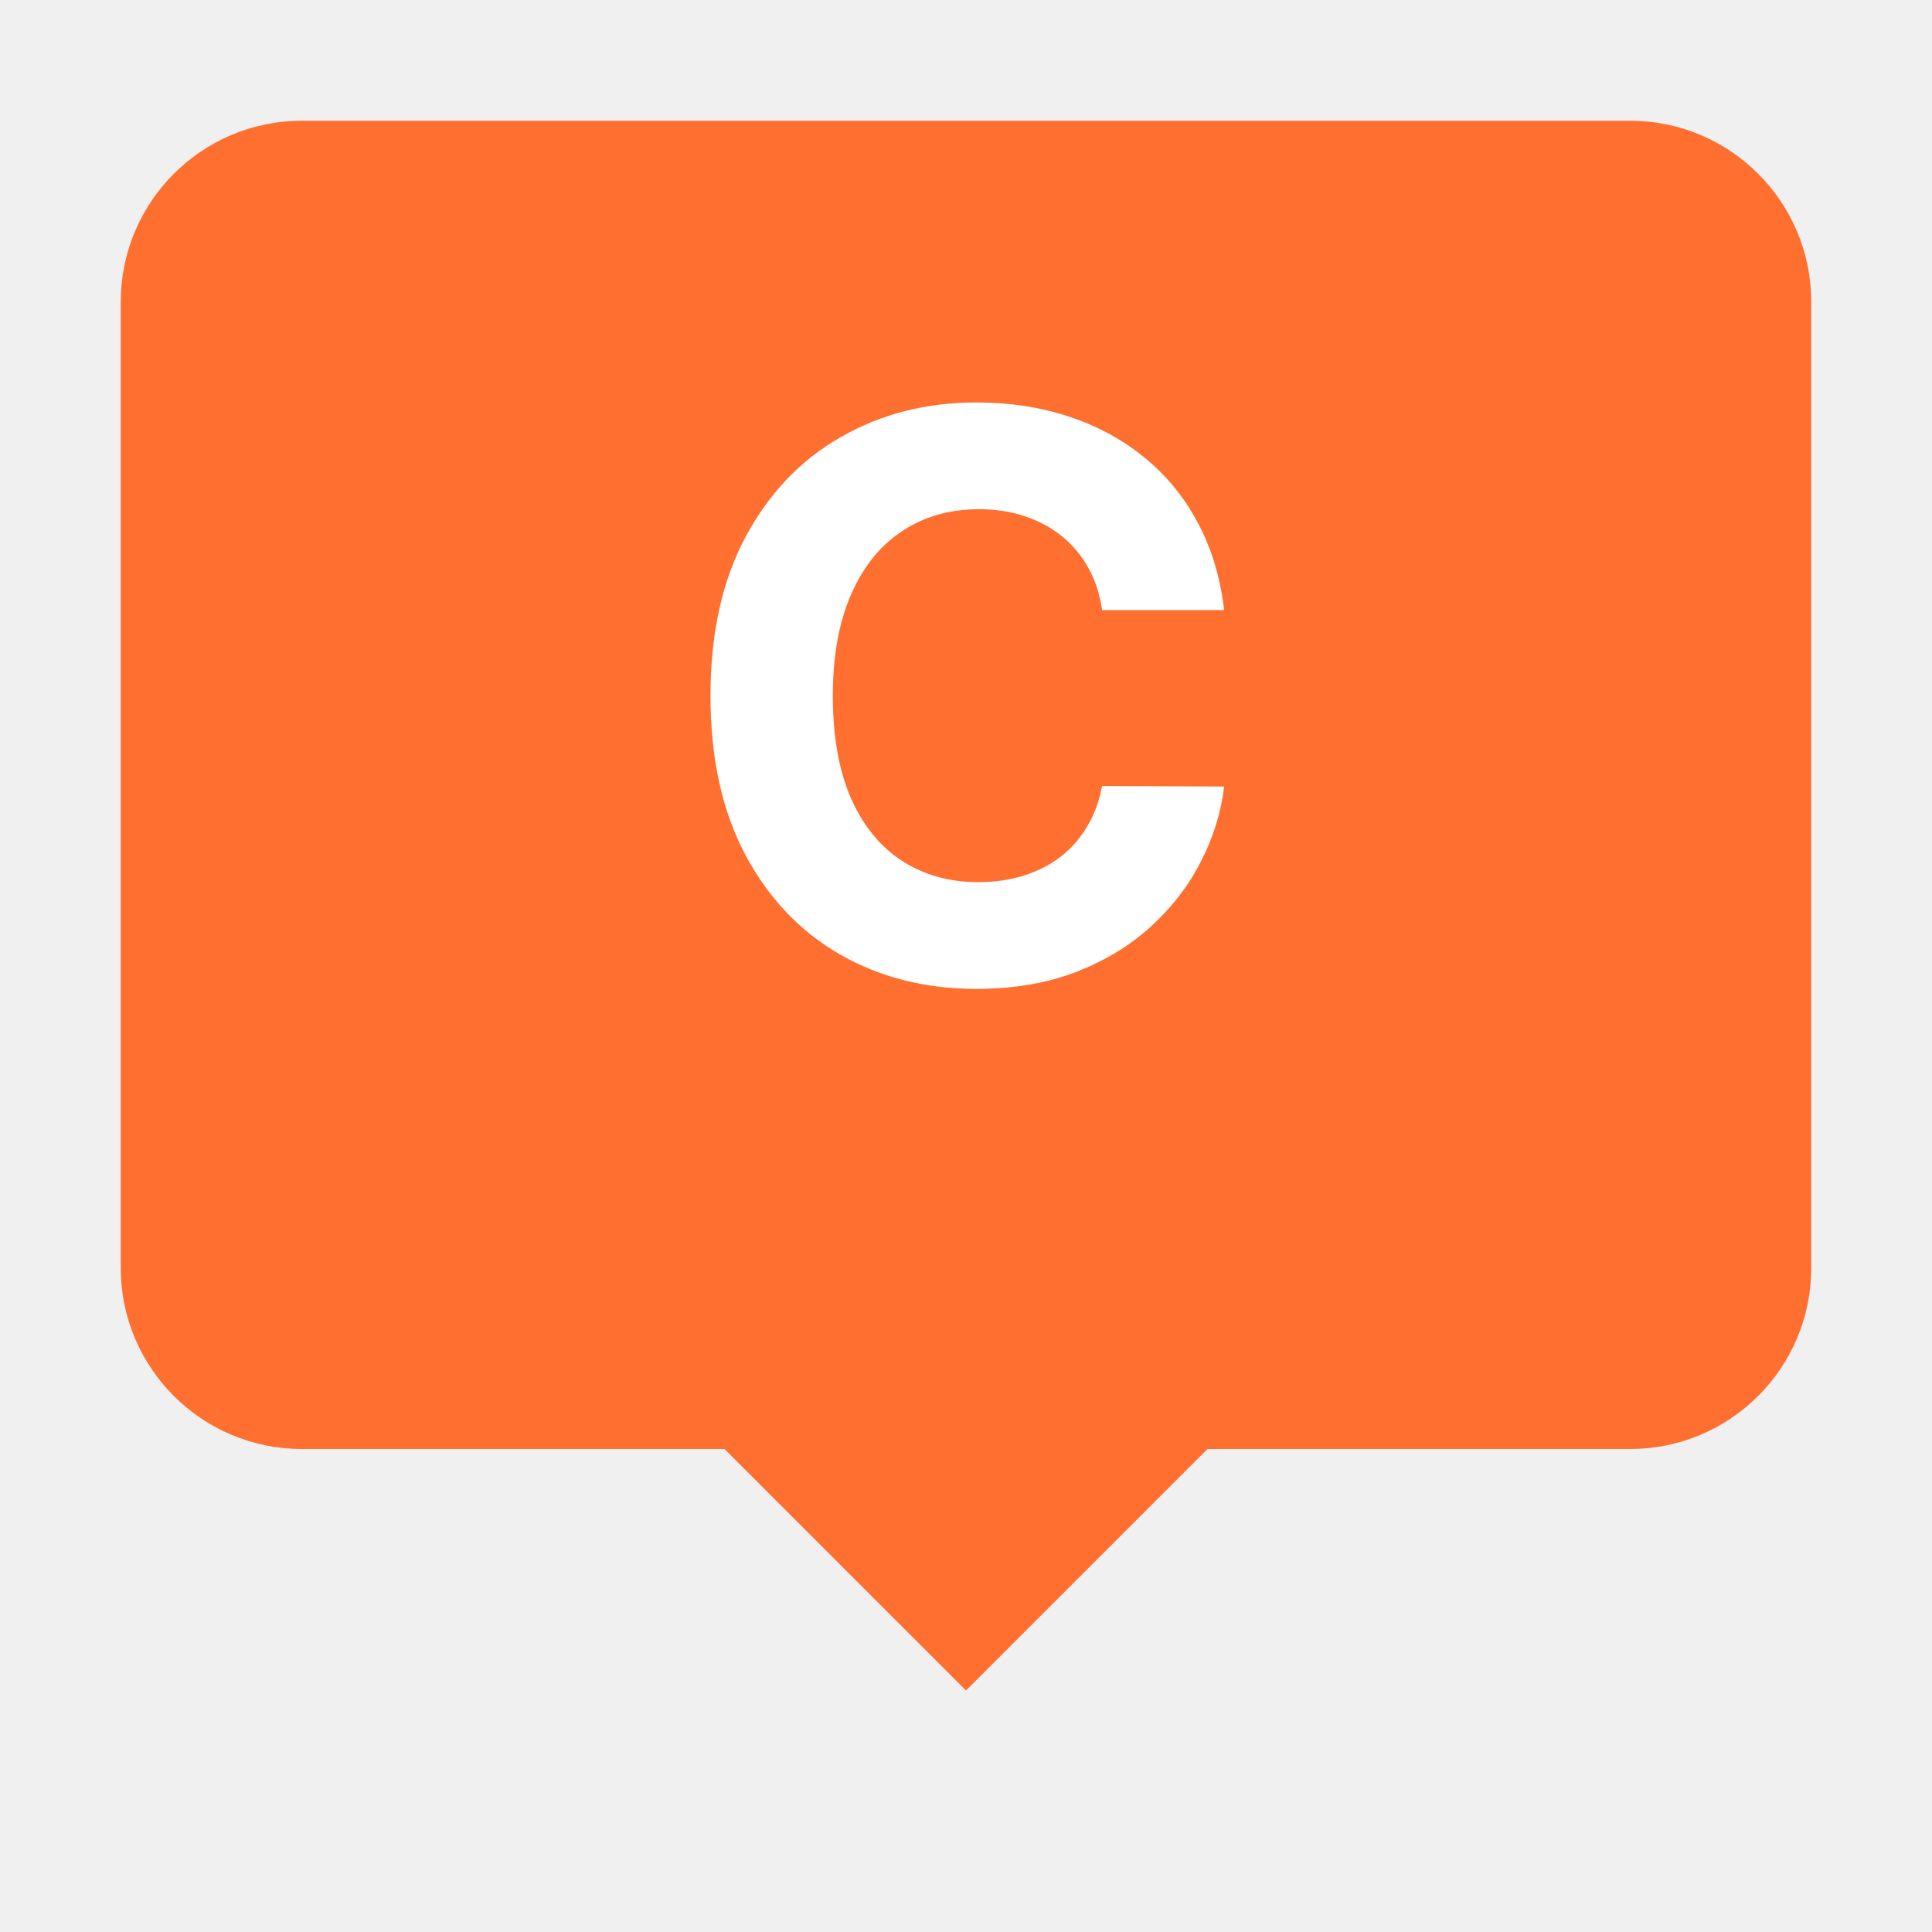
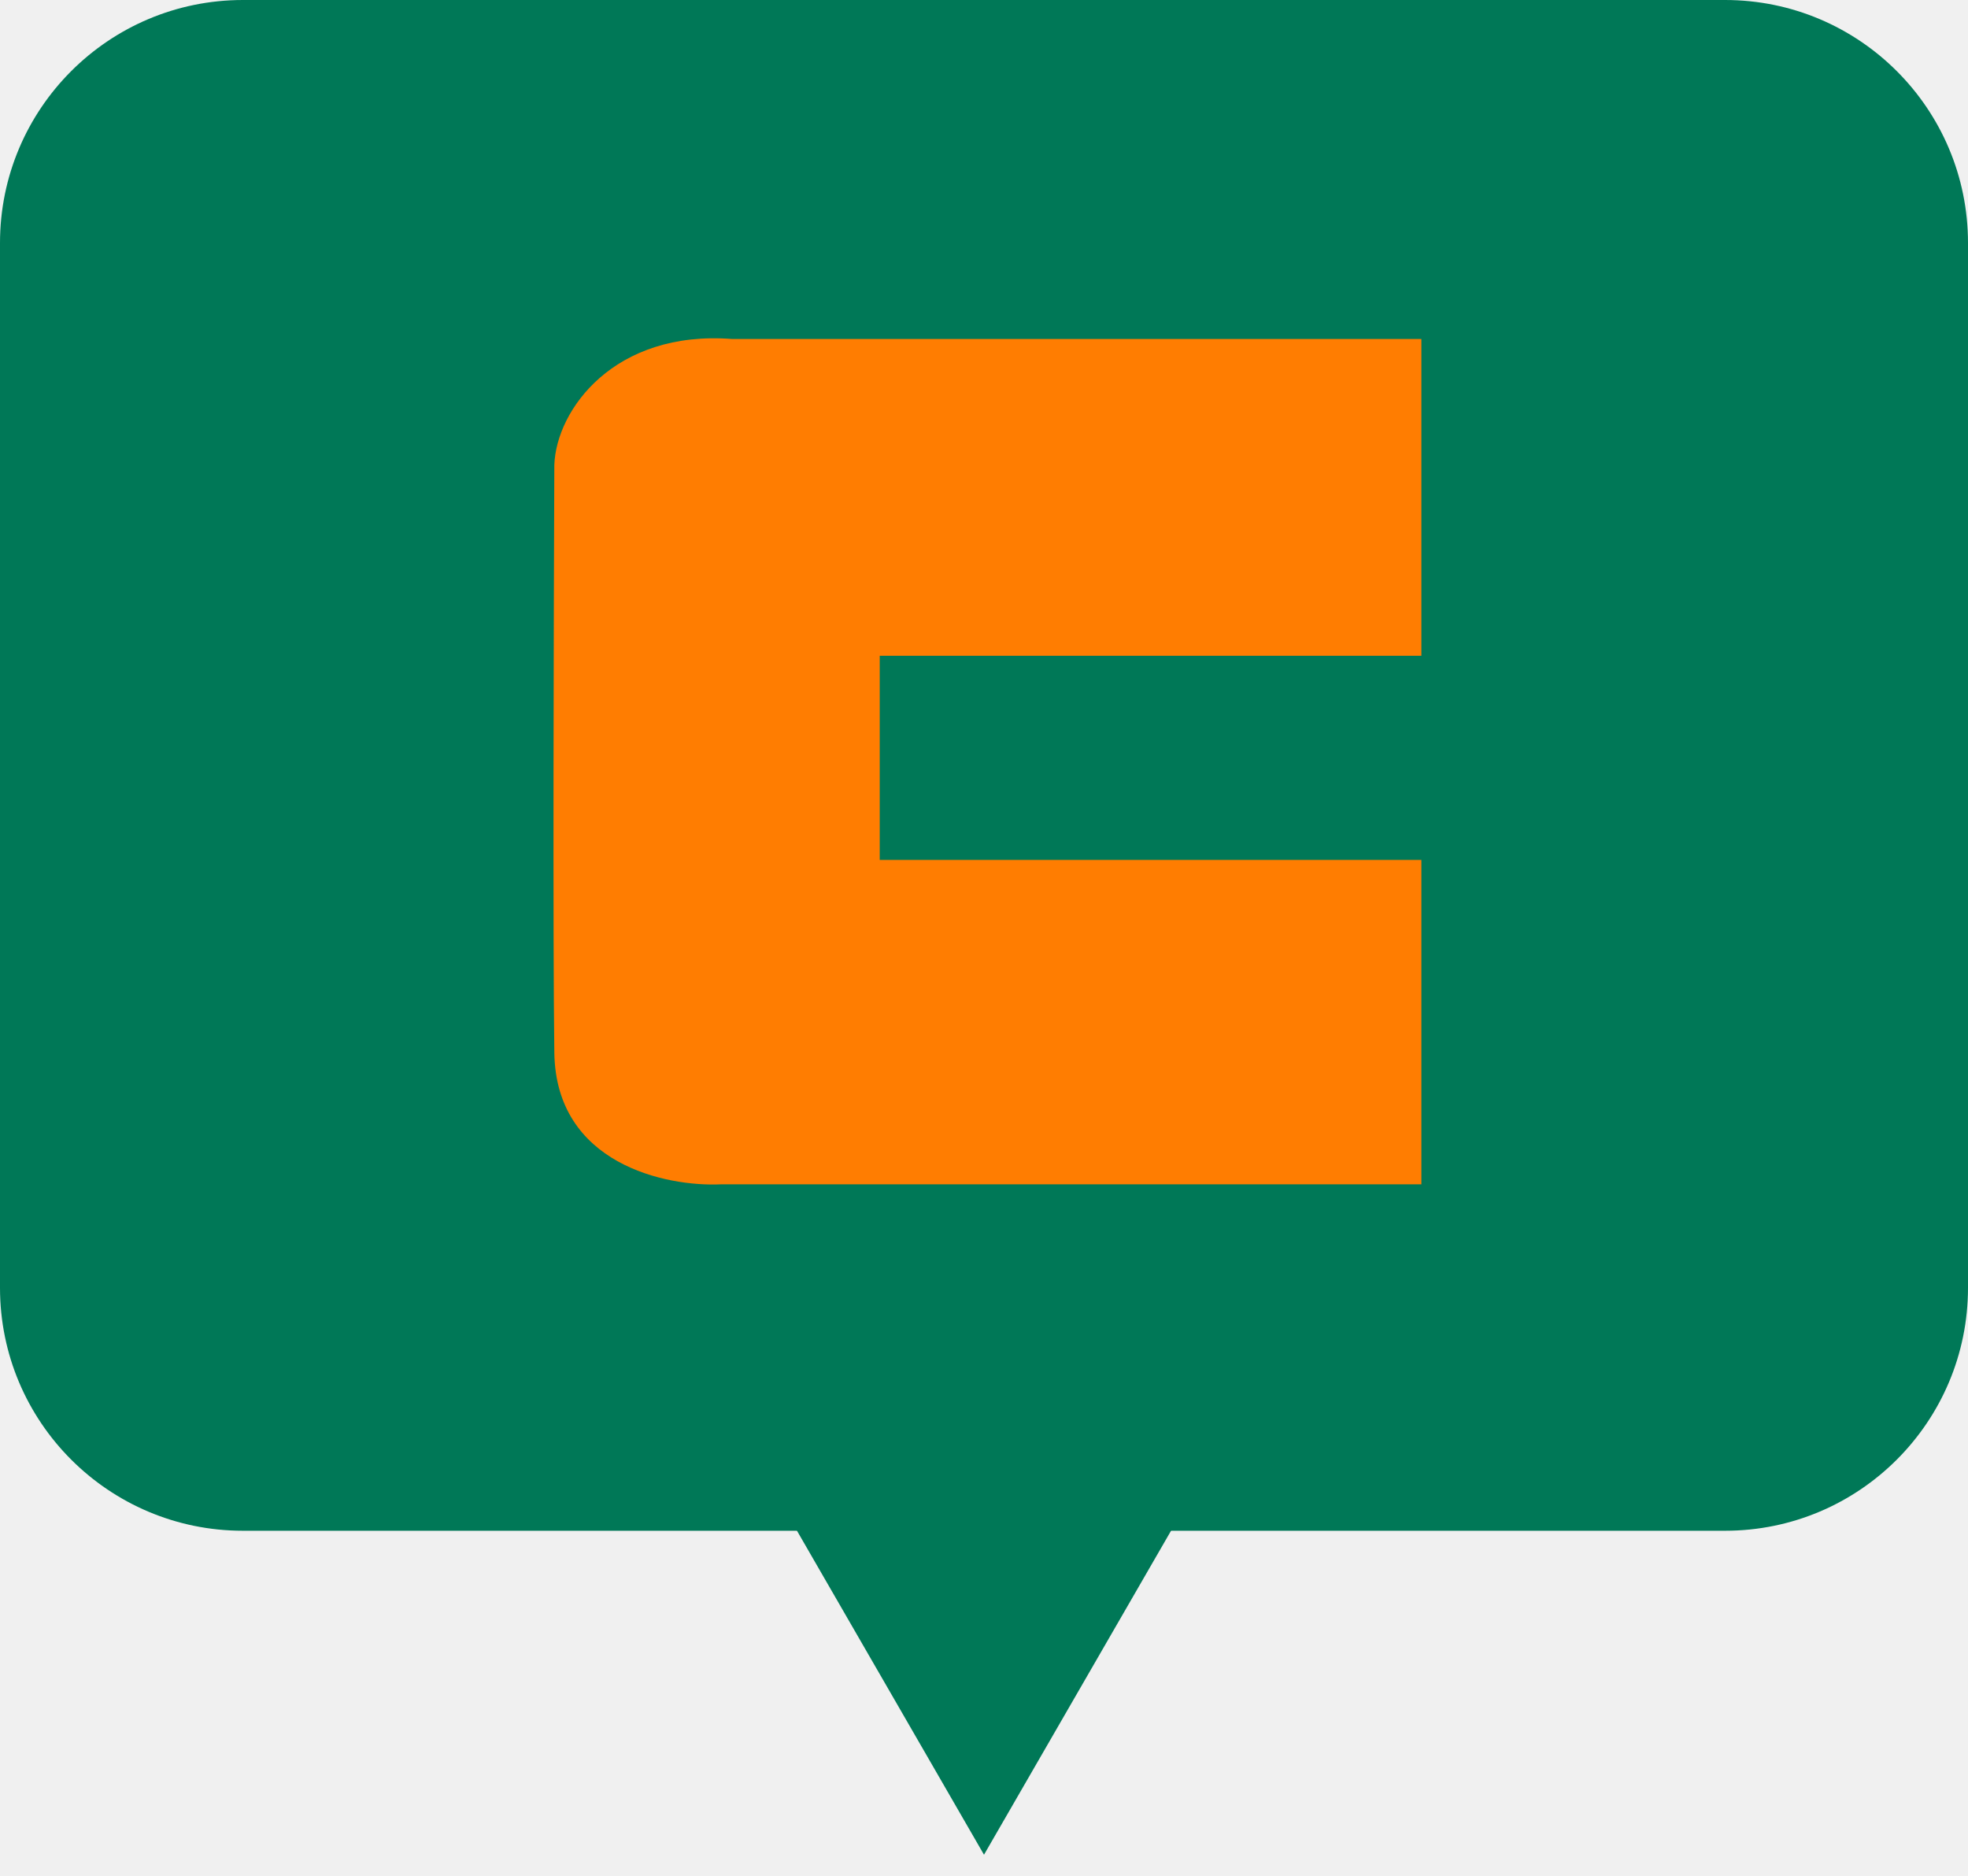
- <svg xmlns="http://www.w3.org/2000/svg" width="64" height="64" viewBox="0 0 64 64" fill="none">
-   <path d="M54 4H10C6.686 4 4 6.686 4 10V42C4 45.314 6.686 48 10 48H54C57.314 48 60 45.314 60 42V10C60 6.686 57.314 4 54 4Z" fill="#FF6F2F" />
-   <path d="M24 48H40L32 56L24 48Z" fill="#FF6F2F" />
-   <path d="M40.552 20.211H36.508C36.434 19.688 36.283 19.223 36.056 18.817C35.828 18.404 35.535 18.053 35.178 17.764C34.821 17.475 34.409 17.253 33.941 17.099C33.48 16.945 32.978 16.869 32.436 16.869C31.458 16.869 30.605 17.112 29.879 17.598C29.152 18.078 28.589 18.78 28.189 19.703C27.789 20.62 27.589 21.734 27.589 23.046C27.589 24.393 27.789 25.526 28.189 26.443C28.595 27.36 29.162 28.053 29.888 28.521C30.614 28.988 31.454 29.222 32.409 29.222C32.944 29.222 33.44 29.151 33.895 29.01C34.357 28.868 34.766 28.662 35.123 28.391C35.48 28.114 35.776 27.779 36.009 27.385C36.249 26.991 36.416 26.542 36.508 26.037L40.552 26.055C40.447 26.923 40.186 27.76 39.767 28.567C39.355 29.367 38.798 30.084 38.096 30.718C37.401 31.346 36.569 31.845 35.603 32.214C34.643 32.577 33.556 32.758 32.344 32.758C30.657 32.758 29.149 32.377 27.82 31.614C26.496 30.85 25.45 29.745 24.681 28.299C23.917 26.852 23.536 25.101 23.536 23.046C23.536 20.983 23.924 19.229 24.699 17.783C25.475 16.336 26.527 15.234 27.857 14.477C29.186 13.714 30.682 13.332 32.344 13.332C33.44 13.332 34.455 13.486 35.391 13.794C36.333 14.102 37.167 14.551 37.893 15.142C38.619 15.727 39.21 16.444 39.666 17.293C40.127 18.143 40.423 19.115 40.552 20.211Z" fill="white" />
+ <svg xmlns="http://www.w3.org/2000/svg" width="64" height="61" viewBox="0 0 64 61" fill="none">
+   <path d="M32 60.313L20.71 40.757H43.291L32 60.313Z" fill="#007857" />
+   <rect width="64" height="49.778" rx="7.901" fill="#007857" />
+   <path d="M28.609 21.324H46.224V11.024H23.816C19.982 10.726 18.09 13.319 18.027 15.119C18.007 19.98 17.978 30.607 18.027 34.231C18.077 37.855 21.658 38.595 23.443 38.513H46.224V27.964H28.609V21.324Z" fill="#FF7D01" />
</svg>
